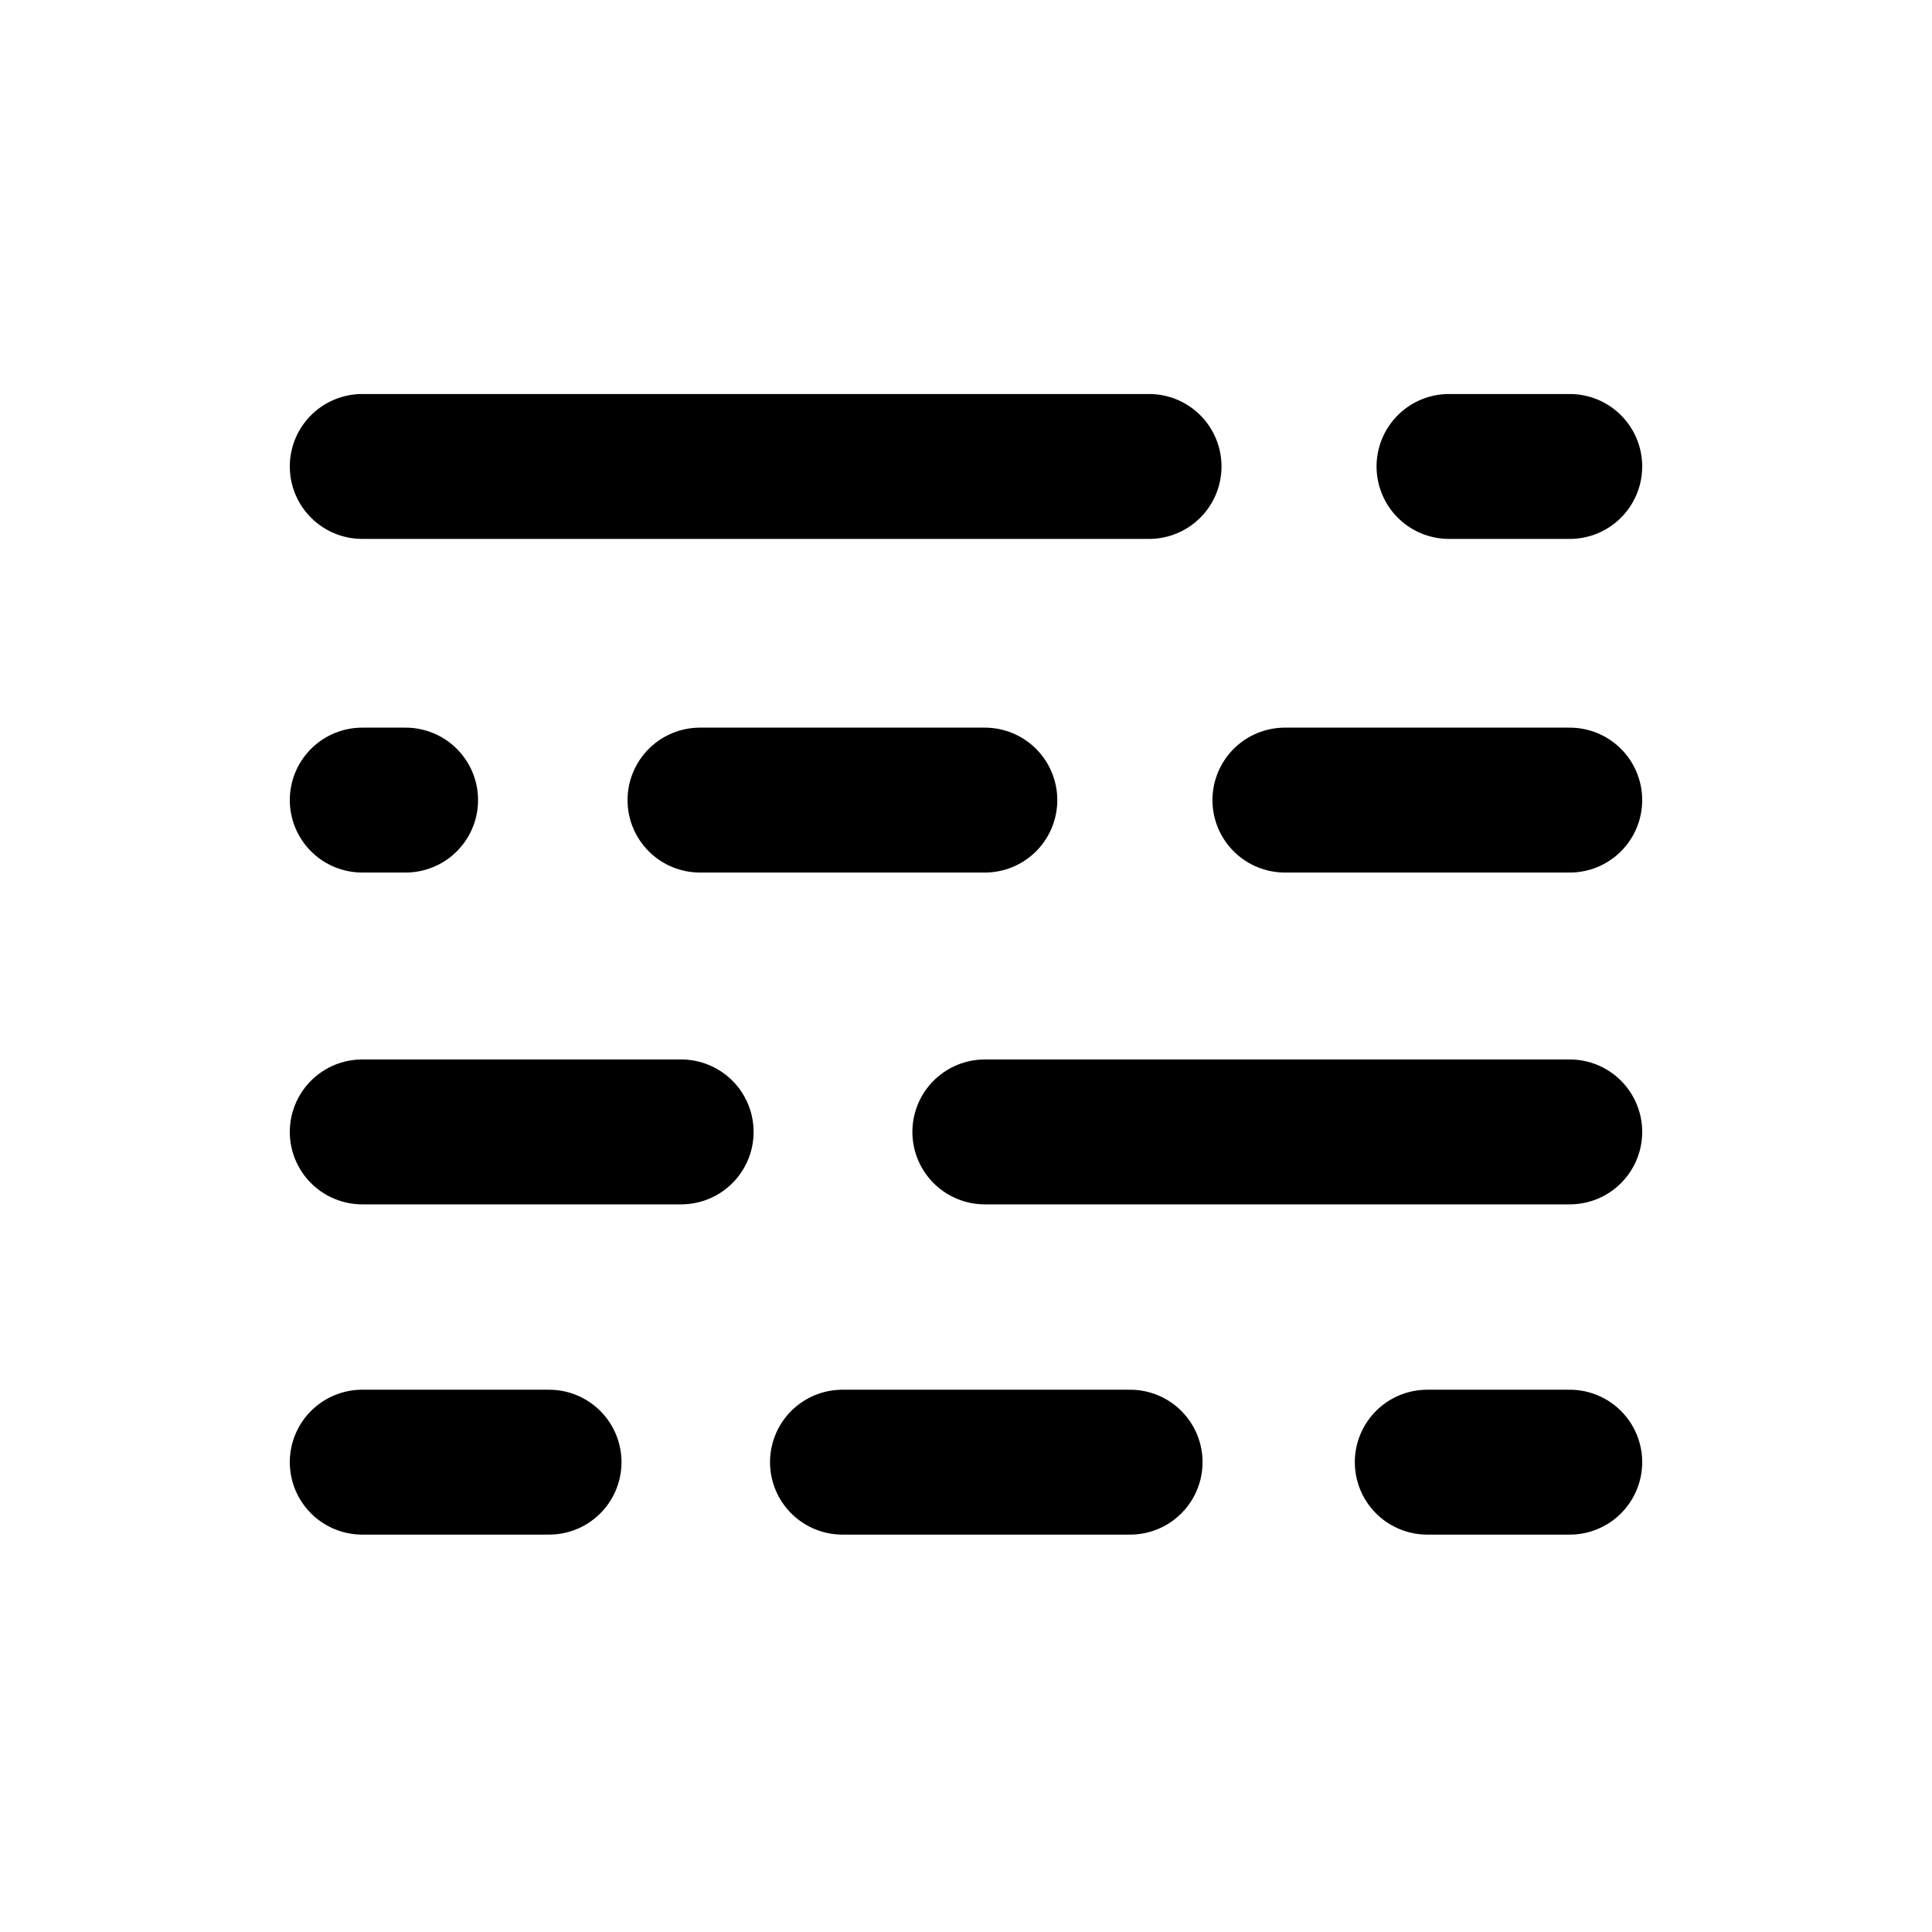
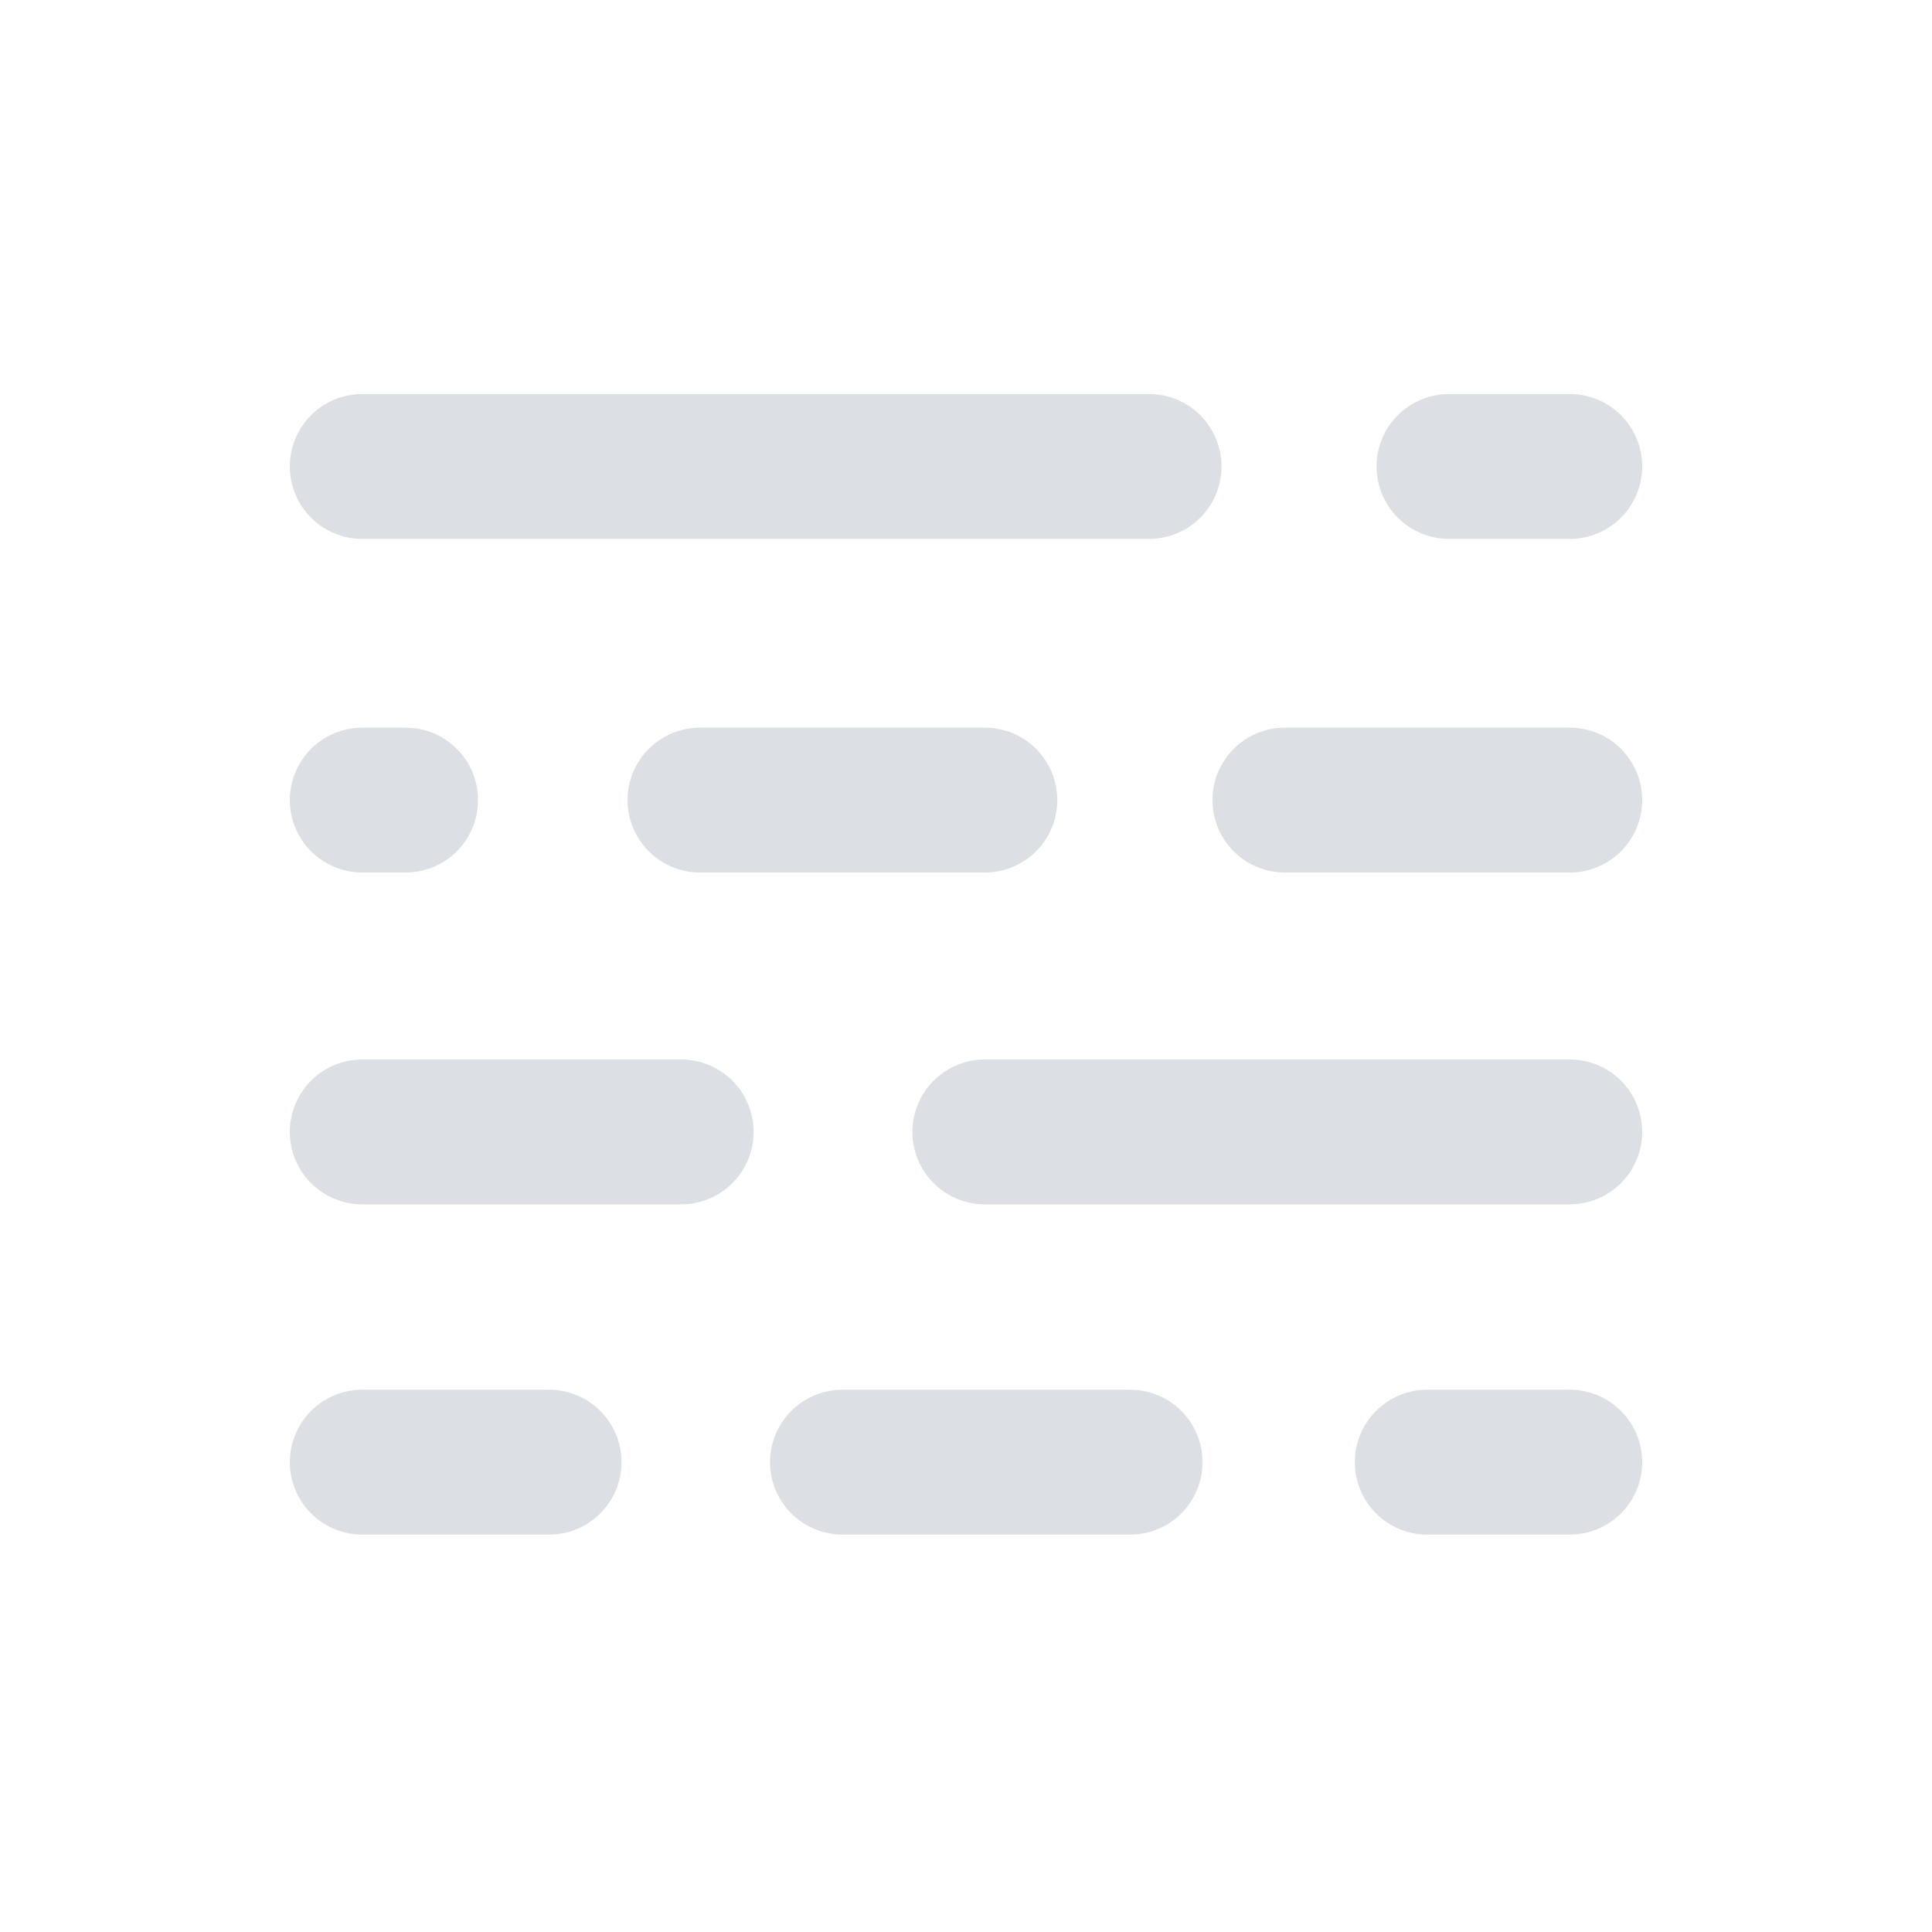
<svg xmlns="http://www.w3.org/2000/svg" width="16" height="16" viewBox="0 0 16 16" fill="none">
-   <path d="M3 3.863H9.516" stroke="black" stroke-width="1.2" stroke-linecap="round" />
-   <path d="M12 3.863H13" stroke="black" stroke-width="1.2" stroke-linecap="round" />
-   <path d="M10.641 6.626H13" stroke="black" stroke-width="1.2" stroke-linecap="round" />
-   <path d="M5.797 6.626H8.156" stroke="black" stroke-width="1.2" stroke-linecap="round" />
-   <path d="M3 6.626H3.359" stroke="black" stroke-width="1.2" stroke-linecap="round" />
-   <path d="M8.156 9.374H13" stroke="black" stroke-width="1.2" stroke-linecap="round" />
-   <path d="M3 9.374H5.641" stroke="black" stroke-width="1.2" stroke-linecap="round" />
-   <path d="M3 12.109H4.547" stroke="black" stroke-width="1.2" stroke-linecap="round" />
-   <path d="M6.977 12.109H9.359" stroke="black" stroke-width="1.2" stroke-linecap="round" />
-   <path d="M11.82 12.109H13" stroke="black" stroke-width="1.2" stroke-linecap="round" />
+   <path d="M3 3.863H9.516" stroke="#DCE0E5" stroke-width="1.2" stroke-linecap="round" />
+   <path d="M12 3.863H13" stroke="#DCE0E5" stroke-width="1.2" stroke-linecap="round" />
+   <path d="M10.641 6.626H13" stroke="#DCE0E5" stroke-width="1.2" stroke-linecap="round" />
+   <path d="M5.797 6.626H8.156" stroke="#DCE0E5" stroke-width="1.2" stroke-linecap="round" />
+   <path d="M3 6.626H3.359" stroke="#DCE0E5" stroke-width="1.2" stroke-linecap="round" />
+   <path d="M8.156 9.374H13" stroke="#DCE0E5" stroke-width="1.2" stroke-linecap="round" />
+   <path d="M3 9.374H5.641" stroke="#DCE0E5" stroke-width="1.2" stroke-linecap="round" />
+   <path d="M3 12.109H4.547" stroke="#DCE0E5" stroke-width="1.2" stroke-linecap="round" />
+   <path d="M6.977 12.109H9.359" stroke="#DCE0E5" stroke-width="1.2" stroke-linecap="round" />
+   <path d="M11.82 12.109H13" stroke="#DCE0E5" stroke-width="1.2" stroke-linecap="round" />
</svg>
